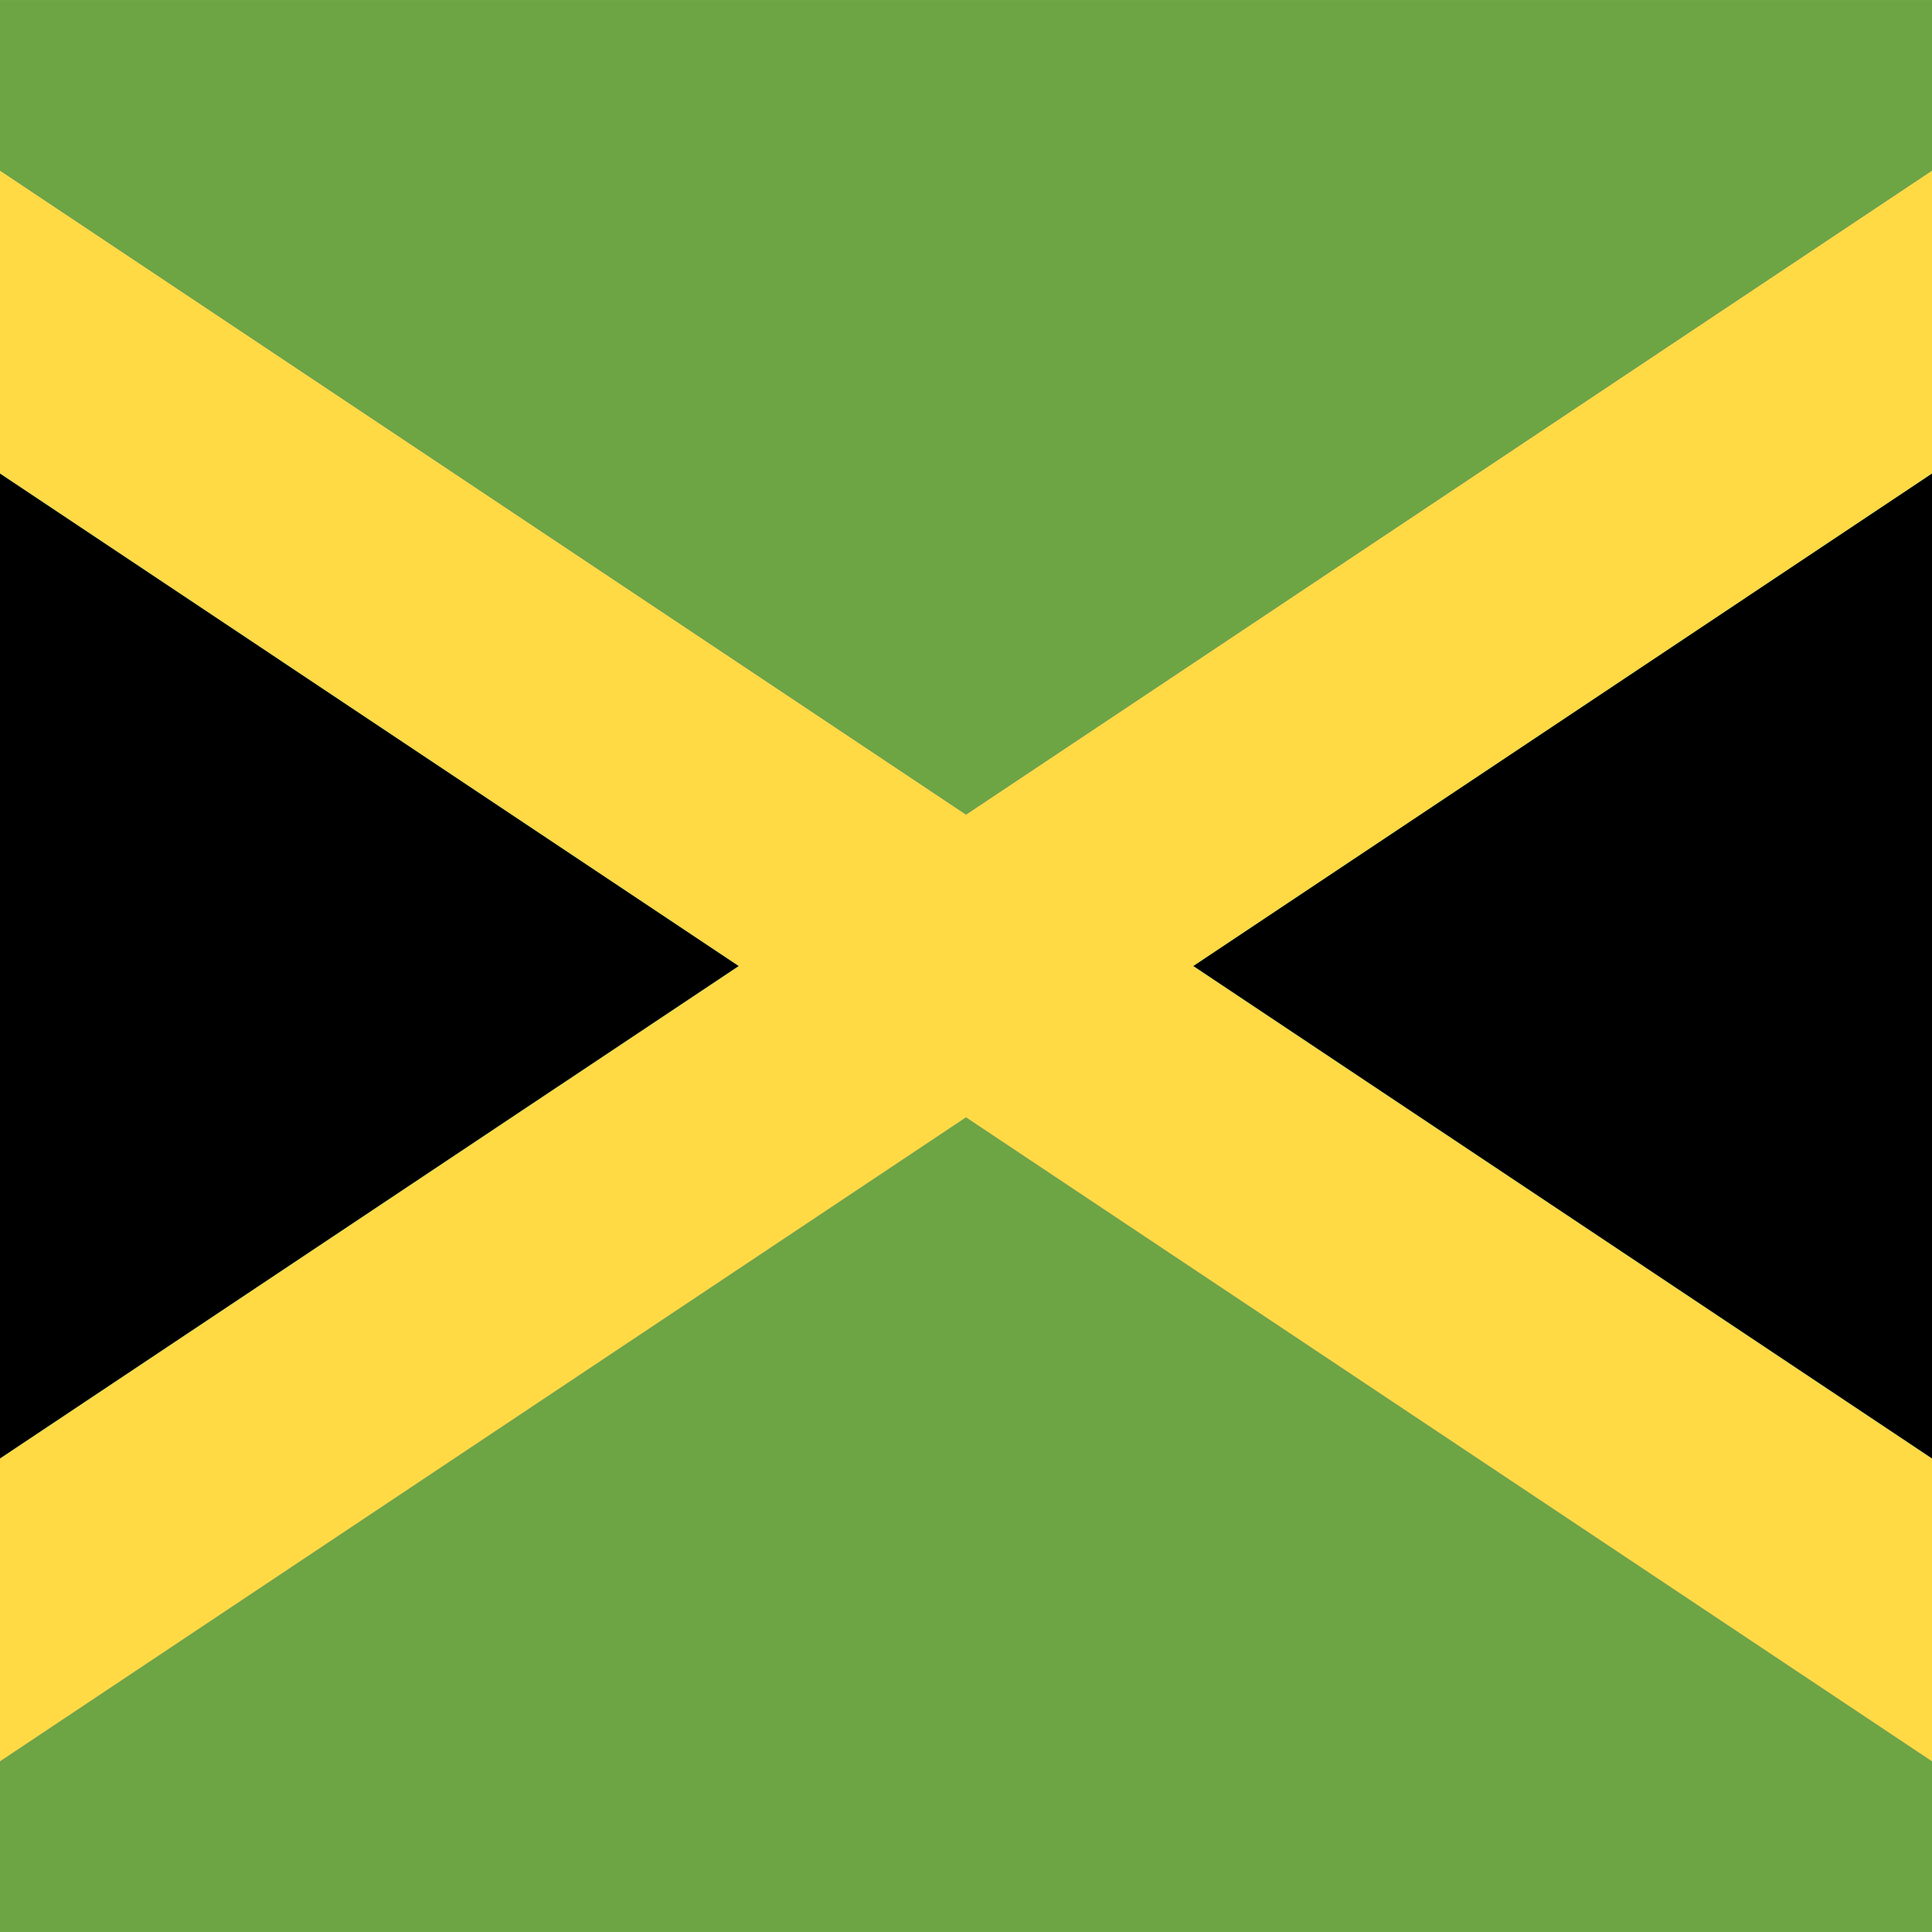
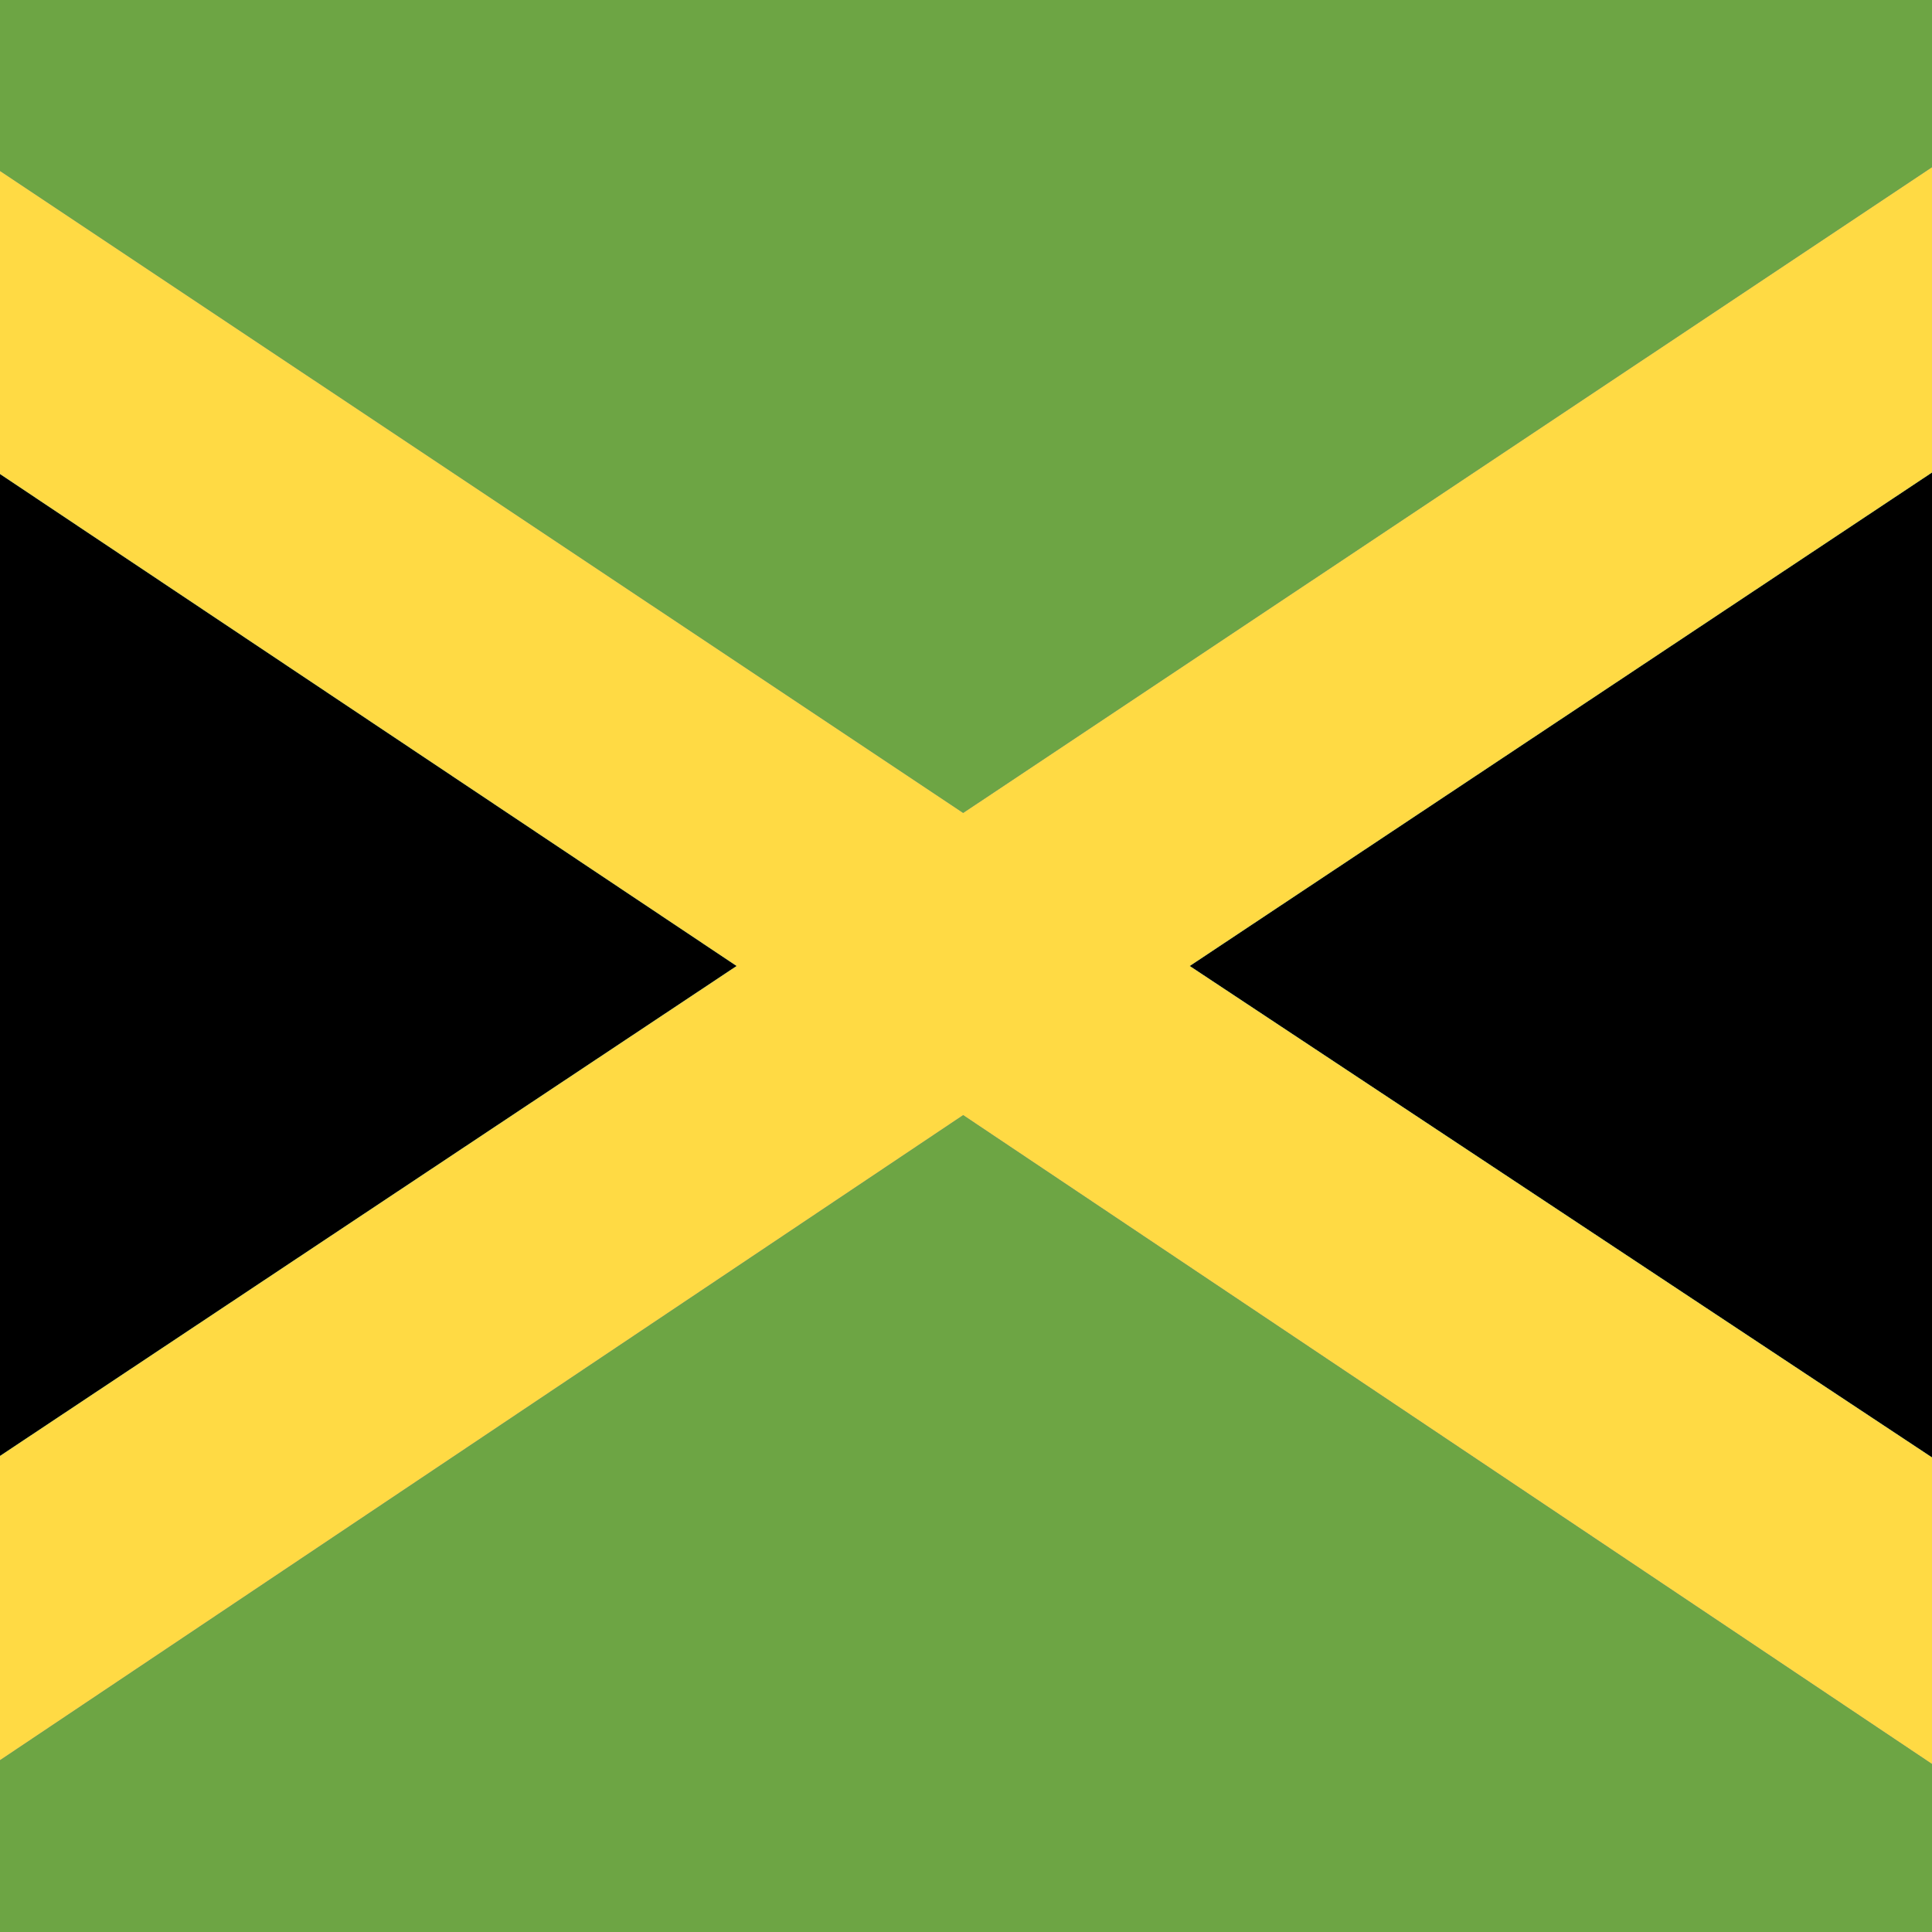
- <svg xmlns="http://www.w3.org/2000/svg" viewBox="85.333 85.333 341.333 341.333">
-   <path fill="#6DA544" d="M0 85.337h512v341.326H0z" />
-   <path d="M215.864 256.006 0 399.911V112.089zM512 112.089v287.822L296.136 256.006z" />
-   <path fill="#0052B4" d="M512 112.089 296.136 256.006 512 399.911v26.757h-40.125L256 282.752 40.125 426.668H0v-26.757l215.864-143.905L0 112.089V85.331h40.125L256 229.248 471.875 85.331H512z" />
-   <path fill="#FFDA44" d="M512 112.089 296.136 256.006 512 399.911v26.757h-40.125L256 282.752 40.125 426.668H0v-26.757l215.864-143.905L0 112.089V85.331h40.125L256 229.248 471.875 85.331H512z" />
+ <svg xmlns="http://www.w3.org/2000/svg" viewBox="85.5 0 342 342">
+   <path fill="#6DA544" d="M0 0h513v342H0z" />
+   <path d="M215.9 171 0 314.6V26.8zM513 26.8v287.8L296.1 171z" />
+   <path fill="#0052B4" d="M513 26.8 296.1 171 513 314.6V342h-41.1L256 197.4 40.1 342H0v-27.4L215.9 171 0 26.8V0h40.1L256 143.9 471.9 0H513z" />
+   <path fill="#FFDA44" d="M513 26.8 296.1 171 513 314.6V342h-41.1L256 197.4 40.1 342H0v-27.4L215.9 171 0 26.8V0h40.1L256 143.9 471.9 0H513z" />
</svg>
